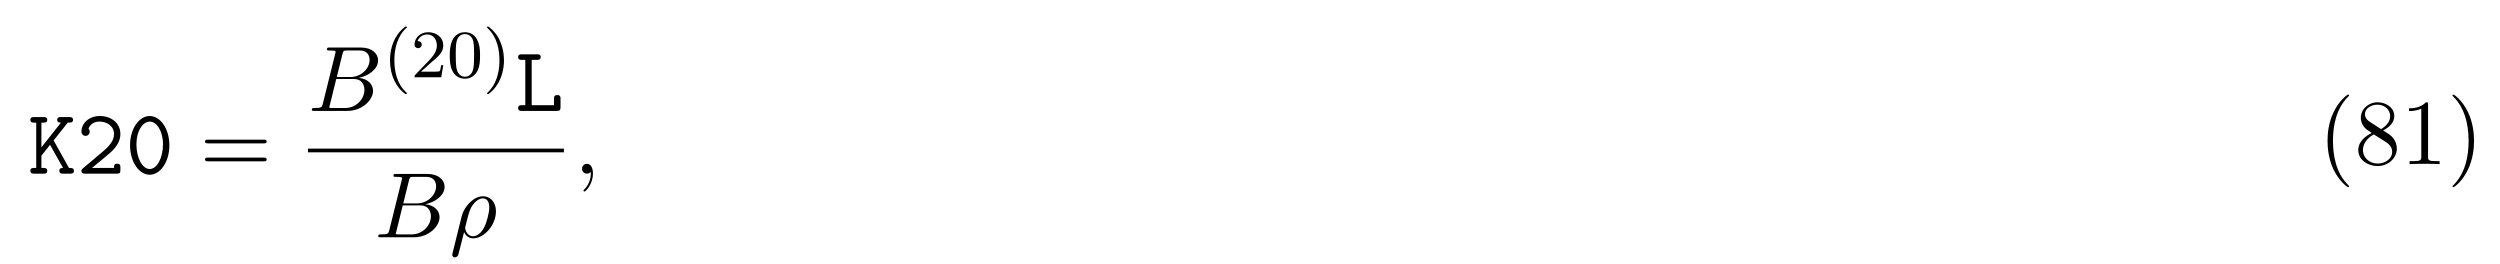
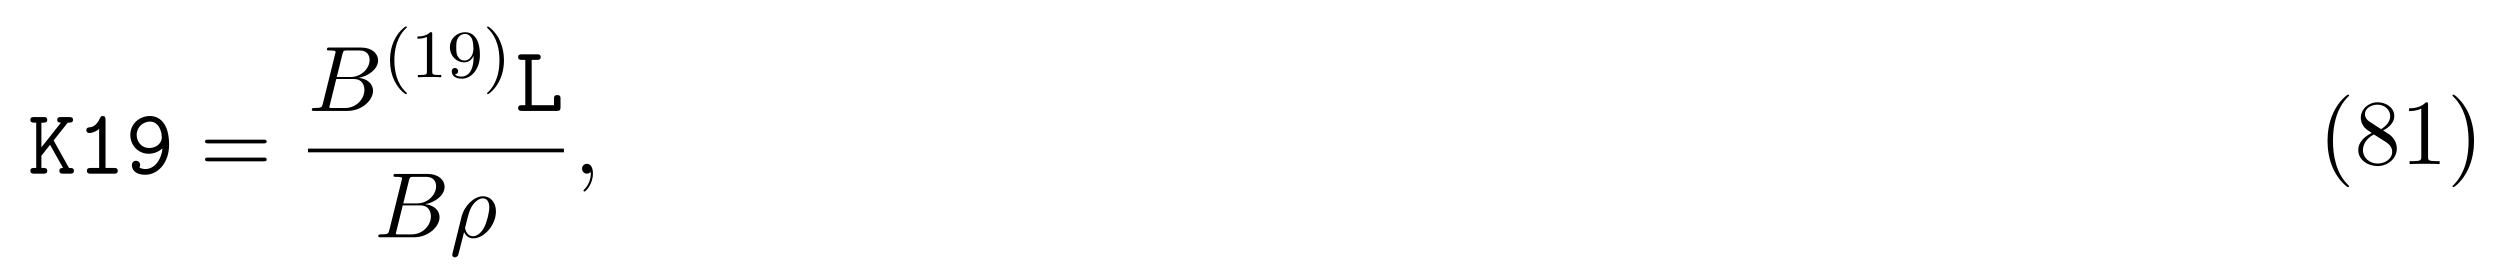
<svg xmlns="http://www.w3.org/2000/svg" xmlns:xlink="http://www.w3.org/1999/xlink" height="31pt" viewBox="0 0 294 31" width="294pt">
  <symbol id="a" overflow="visible">
    <path d="m3.016-3.906 1.656-2.094c.391 0 .625 0 .625-.344 0-.312-.297-.312-.453-.312h-.969c-.156 0-.438 0-.438.328s.297.328.438.328l-2.297 2.906v-2.906h.25c.156 0 .438 0 .438-.328s-.266-.328-.438-.328h-1.094c-.172 0-.453 0-.453.312 0 .344.281.344.453.344h.234v5.328h-.234c-.172 0-.453 0-.453.328 0 .344.281.344.453.344h1.094c.156 0 .438 0 .438-.328 0-.344-.266-.344-.438-.344h-.25v-1.438l1.016-1.281 1.531 2.719c-.156 0-.438 0-.438.328 0 .344.266.344.453.344h.812c.156 0 .453 0 .453-.328 0-.344-.266-.344-.578-.344-.016-.031-.062-.109-.078-.125zm0 0" />
  </symbol>
  <symbol id="b" overflow="visible">
-     <path d="m.734-.625c-.109.078-.172.141-.172.281 0 .344.281.344.453.344h3.703c.359 0 .422-.094.422-.453v-.281c0-.203 0-.438-.359-.438-.391 0-.391.203-.391.5h-2.594c.641-.547 1.688-1.375 2.156-1.797.688-.625 1.188-1.312 1.188-2.188 0-1.312-1.094-2.125-2.422-2.125-1.297 0-2.156.891-2.156 1.812 0 .406.312.531.5.531.219 0 .469-.188.469-.484 0-.141-.047-.281-.141-.359.156-.5.672-.844 1.266-.844.906 0 1.734.516 1.734 1.469 0 .766-.531 1.391-1.25 2zm0 0" />
+     <path d="m3.391-6.344c0-.172 0-.438-.328-.438-.203 0-.266.125-.328.266-.406.922-.984 1.047-1.188 1.062-.172.016-.406.031-.406.344 0 .266.203.328.359.328.219 0 .656-.078 1.141-.484v4.594h-1c-.172 0-.438 0-.438.344 0 .328.281.328.438.328h2.75c.156 0 .438 0 .438-.328 0-.344-.266-.344-.438-.344h-1zm0 0" />
  </symbol>
  <symbol id="c" overflow="visible">
-     <path d="m5.172-3.328c0-2.031-1.109-3.453-2.312-3.453-1.219 0-2.312 1.453-2.312 3.438 0 2.031 1.109 3.469 2.312 3.469 1.219 0 2.312-1.469 2.312-3.453zm-2.312 2.781c-.859 0-1.562-1.281-1.562-2.906 0-1.578.75-2.672 1.562-2.672.797 0 1.562 1.078 1.562 2.672 0 1.625-.719 2.906-1.562 2.906zm0 0" />
+     <path d="m4.359-2.984c-.109 1.359-.953 2.438-2 2.438-.109 0-.5-.016-.719-.188.031-.047.094-.109.094-.297 0-.266-.203-.484-.484-.484-.266 0-.484.188-.484.516 0 .344.188 1.125 1.594 1.125 1.438 0 2.781-1.375 2.781-3.531 0-2.625-1.219-3.375-2.25-3.375-1.219 0-2.312.906-2.312 2.219 0 1.25.953 2.219 2.156 2.219.562 0 1.141-.188 1.625-.641zm-1.562-.031c-.891 0-1.469-.734-1.469-1.547 0-.938.781-1.562 1.562-1.562.469 0 .781.25.953.469.281.359.406.922.406.984v.109c0 .047.031.219.031.312 0 .609-.578 1.234-1.484 1.234zm0 0" />
  </symbol>
  <symbol id="d" overflow="visible">
    <path d="m1.938-6h.609c.156 0 .453 0 .453-.328s-.281-.328-.453-.328h-1.766c-.172 0-.438 0-.438.328s.281.328.438.328h.406v5.328h-.406c-.172 0-.438 0-.438.344 0 .328.281.328.438.328h4.109c.359 0 .438-.094.438-.453v-.969c0-.219 0-.438-.375-.438-.391 0-.391.219-.391.438v.75h-2.625zm0 0" />
  </symbol>
  <symbol id="e" overflow="visible">
    <path d="m7.5-3.562c.156 0 .359 0 .359-.219s-.203-.219-.359-.219h-6.531c-.156 0-.359 0-.359.219s.203.219.375.219zm0 2.109c.156 0 .359 0 .359-.219s-.203-.219-.359-.219h-6.516c-.172 0-.375 0-.375.219s.203.219.359.219zm0 0" />
  </symbol>
  <symbol id="f" overflow="visible">
    <path d="m3.609 2.625c0-.047 0-.062-.188-.25-1.359-1.375-1.703-3.438-1.703-5.094 0-1.906.406-3.797 1.75-5.172.141-.125.141-.141.141-.188 0-.062-.047-.094-.109-.094-.109 0-1.094.734-1.734 2.125-.562 1.188-.688 2.406-.688 3.328 0 .844.125 2.156.719 3.391.656 1.344 1.594 2.047 1.703 2.047.062 0 .109-.031.109-.094zm0 0" />
  </symbol>
  <symbol id="g" overflow="visible">
    <path d="m1.781-4.984c-.5-.328-.547-.703-.547-.891 0-.656.703-1.109 1.484-1.109.797 0 1.484.562 1.484 1.344 0 .625-.422 1.141-1.078 1.531zm1.594 1.031c.781-.406 1.312-.969 1.312-1.688 0-1-.969-1.625-1.969-1.625-1.078 0-1.969.812-1.969 1.828 0 .188.031.688.484 1.188.125.141.516.406.797.594-.641.312-1.578.938-1.578 2.016 0 1.156 1.125 1.875 2.266 1.875 1.234 0 2.266-.906 2.266-2.062 0-.391-.125-.891-.531-1.344-.203-.234-.391-.344-1.078-.781zm-1.094.469 1.344.844c.297.203.812.531.812 1.203 0 .812-.812 1.375-1.719 1.375-.938 0-1.719-.672-1.719-1.578 0-.641.359-1.344 1.281-1.844zm0 0" />
  </symbol>
  <symbol id="h" overflow="visible">
    <path d="m3.203-6.984c0-.25 0-.281-.25-.281-.672.703-1.641.703-1.984.703v.328c.219 0 .859 0 1.438-.281v5.656c0 .391-.047.516-1.016.516h-.359v.344c.391-.031 1.328-.031 1.766-.031s1.391 0 1.766.031v-.344h-.344c-.984 0-1.016-.109-1.016-.516zm0 0" />
  </symbol>
  <symbol id="i" overflow="visible">
    <path d="m3.156-2.719c0-.859-.125-2.172-.719-3.406-.656-1.344-1.594-2.047-1.703-2.047-.062 0-.109.031-.109.094 0 .047 0 .062.203.266 1.062 1.078 1.688 2.812 1.688 5.094 0 1.859-.406 3.781-1.75 5.156-.141.125-.141.141-.141.188 0 .062.047.094.109.094.109 0 1.094-.734 1.734-2.125.547-1.188.688-2.406.688-3.312zm0 0" />
  </symbol>
  <symbol id="j" overflow="visible">
    <path d="m1.75-.844c-.109.422-.141.5-1 .5-.188 0-.297 0-.297.219 0 .125.109.125.297.125h3.891c1.734 0 3.016-1.281 3.016-2.359 0-.781-.625-1.422-1.688-1.531 1.125-.203 2.281-1.016 2.281-2.047 0-.812-.719-1.516-2.031-1.516h-3.672c-.203 0-.312 0-.312.219 0 .125.094.125.312.125.016 0 .219 0 .406.016.203.031.297.031.297.172 0 .047-.016.078-.047.219zm1.641-3.141.672-2.719c.109-.375.125-.406.594-.406h1.406c.969 0 1.188.641 1.188 1.125 0 .953-.938 2-2.266 2zm-.484 3.641c-.156 0-.188 0-.25 0-.109-.016-.141-.031-.141-.109 0-.031 0-.062.062-.25l.75-3.047h2.062c1.047 0 1.25.812 1.25 1.281 0 1.078-.969 2.125-2.25 2.125zm0 0" />
  </symbol>
  <symbol id="k" overflow="visible">
    <path d="m.359 1.891c-.031.125-.031.156-.031.172 0 .156.125.297.297.297.234 0 .375-.203.391-.234.047-.094.406-1.562.703-2.734.219.438.562.734 1.078.734 1.266 0 2.672-1.547 2.672-3.172 0-1.156-.719-1.781-1.516-1.781-1.047 0-2.203 1.094-2.531 2.422zm2.422-2.016c-.766 0-.938-.875-.938-.969 0-.047.047-.266.094-.406.297-1.219.406-1.609.641-2.047.469-.797 1.016-1.031 1.359-1.031.406 0 .75.312.75 1.062 0 .609-.312 1.828-.609 2.359-.359.688-.875 1.031-1.297 1.031zm0 0" />
  </symbol>
  <symbol id="l" overflow="visible">
    <path d="m2.219-.016c0-.719-.281-1.141-.703-1.141-.359 0-.578.266-.578.578 0 .297.219.578.578.578.125 0 .266-.047.375-.141.047-.016.047-.031.062-.031s.016.016.016.156c0 .812-.375 1.469-.734 1.828-.125.125-.125.141-.125.172 0 .078.062.125.109.125.125 0 1-.844 1-2.125zm0 0" />
  </symbol>
  <symbol id="m" overflow="visible">
    <path d="m2.656 1.984c.062 0 .156 0 .156-.094 0-.031 0-.031-.109-.141-1.094-1.031-1.359-2.5-1.359-3.734 0-2.297.938-3.375 1.344-3.75.125-.094.125-.109.125-.141 0-.047-.031-.094-.109-.094-.125 0-.531.406-.594.469-1.062 1.125-1.281 2.547-1.281 3.516 0 1.781.734 3.219 1.828 3.969zm0 0" />
  </symbol>
  <symbol id="n" overflow="visible">
-     <path d="m2.25-1.625c.125-.125.453-.391.594-.5.484-.453.953-.891.953-1.609 0-.953-.797-1.562-1.781-1.562-.969 0-1.594.719-1.594 1.438 0 .391.312.438.422.438.172 0 .422-.109.422-.422 0-.406-.406-.406-.5-.406.234-.594.766-.781 1.156-.781.734 0 1.125.625 1.125 1.297 0 .828-.578 1.438-1.531 2.391l-1 1.047c-.094.078-.094.094-.094.297h3.141l.234-1.422h-.25c-.016.156-.078.547-.172.703-.047.062-.656.062-.781.062h-1.422zm0 0" />
+     <path d="m2.5-5.078c0-.219-.016-.219-.234-.219-.328.312-.75.5-1.5.5v.266c.219 0 .641 0 1.109-.203v4.078c0 .297-.031.391-.781.391h-.281v.266c.328-.031 1.016-.031 1.375-.031s1.047 0 1.375.031v-.266h-.281c-.75 0-.781-.094-.781-.391zm0 0" />
  </symbol>
  <symbol id="o" overflow="visible">
-     <path d="m3.891-2.547c0-.844-.078-1.359-.344-1.875-.344-.703-1-.875-1.438-.875-1 0-1.375.75-1.484.969-.281.578-.297 1.375-.297 1.781 0 .531.016 1.328.406 1.969.359.594.953.75 1.375.75.391 0 1.062-.125 1.469-.906.297-.578.312-1.297.312-1.812zm-1.781 2.484c-.266 0-.812-.125-.984-.953-.094-.453-.094-1.203-.094-1.625 0-.547 0-1.109.094-1.547.172-.812.781-.891.984-.891.266 0 .828.141.984.859.094.438.094 1.047.094 1.578 0 .469 0 1.188-.094 1.641-.172.828-.719.938-.984.938zm0 0" />
+     <path d="m3.125-2.344c0 1.938-.922 2.266-1.391 2.266-.172 0-.578-.016-.797-.266.359-.031.375-.297.375-.375 0-.234-.188-.375-.375-.375-.141 0-.375.094-.375.391 0 .547.453.875 1.188.875 1.094 0 2.125-1.094 2.125-2.797 0-2.062-.922-2.672-1.734-2.672-.953 0-1.797.734-1.797 1.781 0 1.016.781 1.766 1.688 1.766.562 0 .906-.359 1.094-.766zm-1.062.375c-.375 0-.609-.172-.781-.469-.188-.281-.188-.672-.188-1.078 0-.469 0-.797.219-1.125.203-.297.453-.453.828-.453.531 0 .766.531.797.562.156.391.172 1.016.172 1.172 0 .641-.344 1.391-1.047 1.391zm0 0" />
  </symbol>
  <symbol id="p" overflow="visible">
    <path d="m2.469-1.984c0-.766-.141-1.672-.625-2.609-.391-.734-1.125-1.375-1.266-1.375-.078 0-.094.047-.094.094 0 .031 0 .047.094.141 1.109 1.062 1.359 2.516 1.359 3.75 0 2.281-.938 3.359-1.344 3.734-.109.094-.109.109-.109.141 0 .047.016.094.094.094.125 0 .531-.406.594-.469 1.062-1.125 1.297-2.547 1.297-3.5zm0 0" />
  </symbol>
  <g>
    <use x="3.291" xlink:href="#a" y="20.423" />
    <use x="9.018" xlink:href="#b" y="20.423" />
    <use x="14.746" xlink:href="#c" y="20.423" />
  </g>
  <use x="23.503" xlink:href="#e" y="20.423" />
  <use x="36.214" xlink:href="#j" y="13.043" />
  <g>
    <use x="45.036" xlink:href="#m" y="9.084" />
    <use x="48.329" xlink:href="#n" y="9.084" />
    <use x="52.564" xlink:href="#o" y="9.084" />
    <use x="56.798" xlink:href="#p" y="9.084" />
  </g>
  <use x="60.589" xlink:href="#d" y="13.043" />
  <path d="m.001.001h30.102" fill="none" stroke="#000" stroke-miterlimit="10" stroke-width=".436" transform="matrix(1 0 0 -1 36.214 17.696)" />
  <use x="44.034" xlink:href="#j" y="27.906" />
  <use x="52.854" xlink:href="#k" y="27.906" />
  <use x="67.511" xlink:href="#l" y="20.423" />
  <g>
    <use x="272.64" xlink:href="#f" y="19.294" />
    <use x="276.883" xlink:href="#g" y="19.294" />
    <use x="282.337" xlink:href="#h" y="19.294" />
    <use x="287.792" xlink:href="#i" y="19.294" />
  </g>
</svg>
